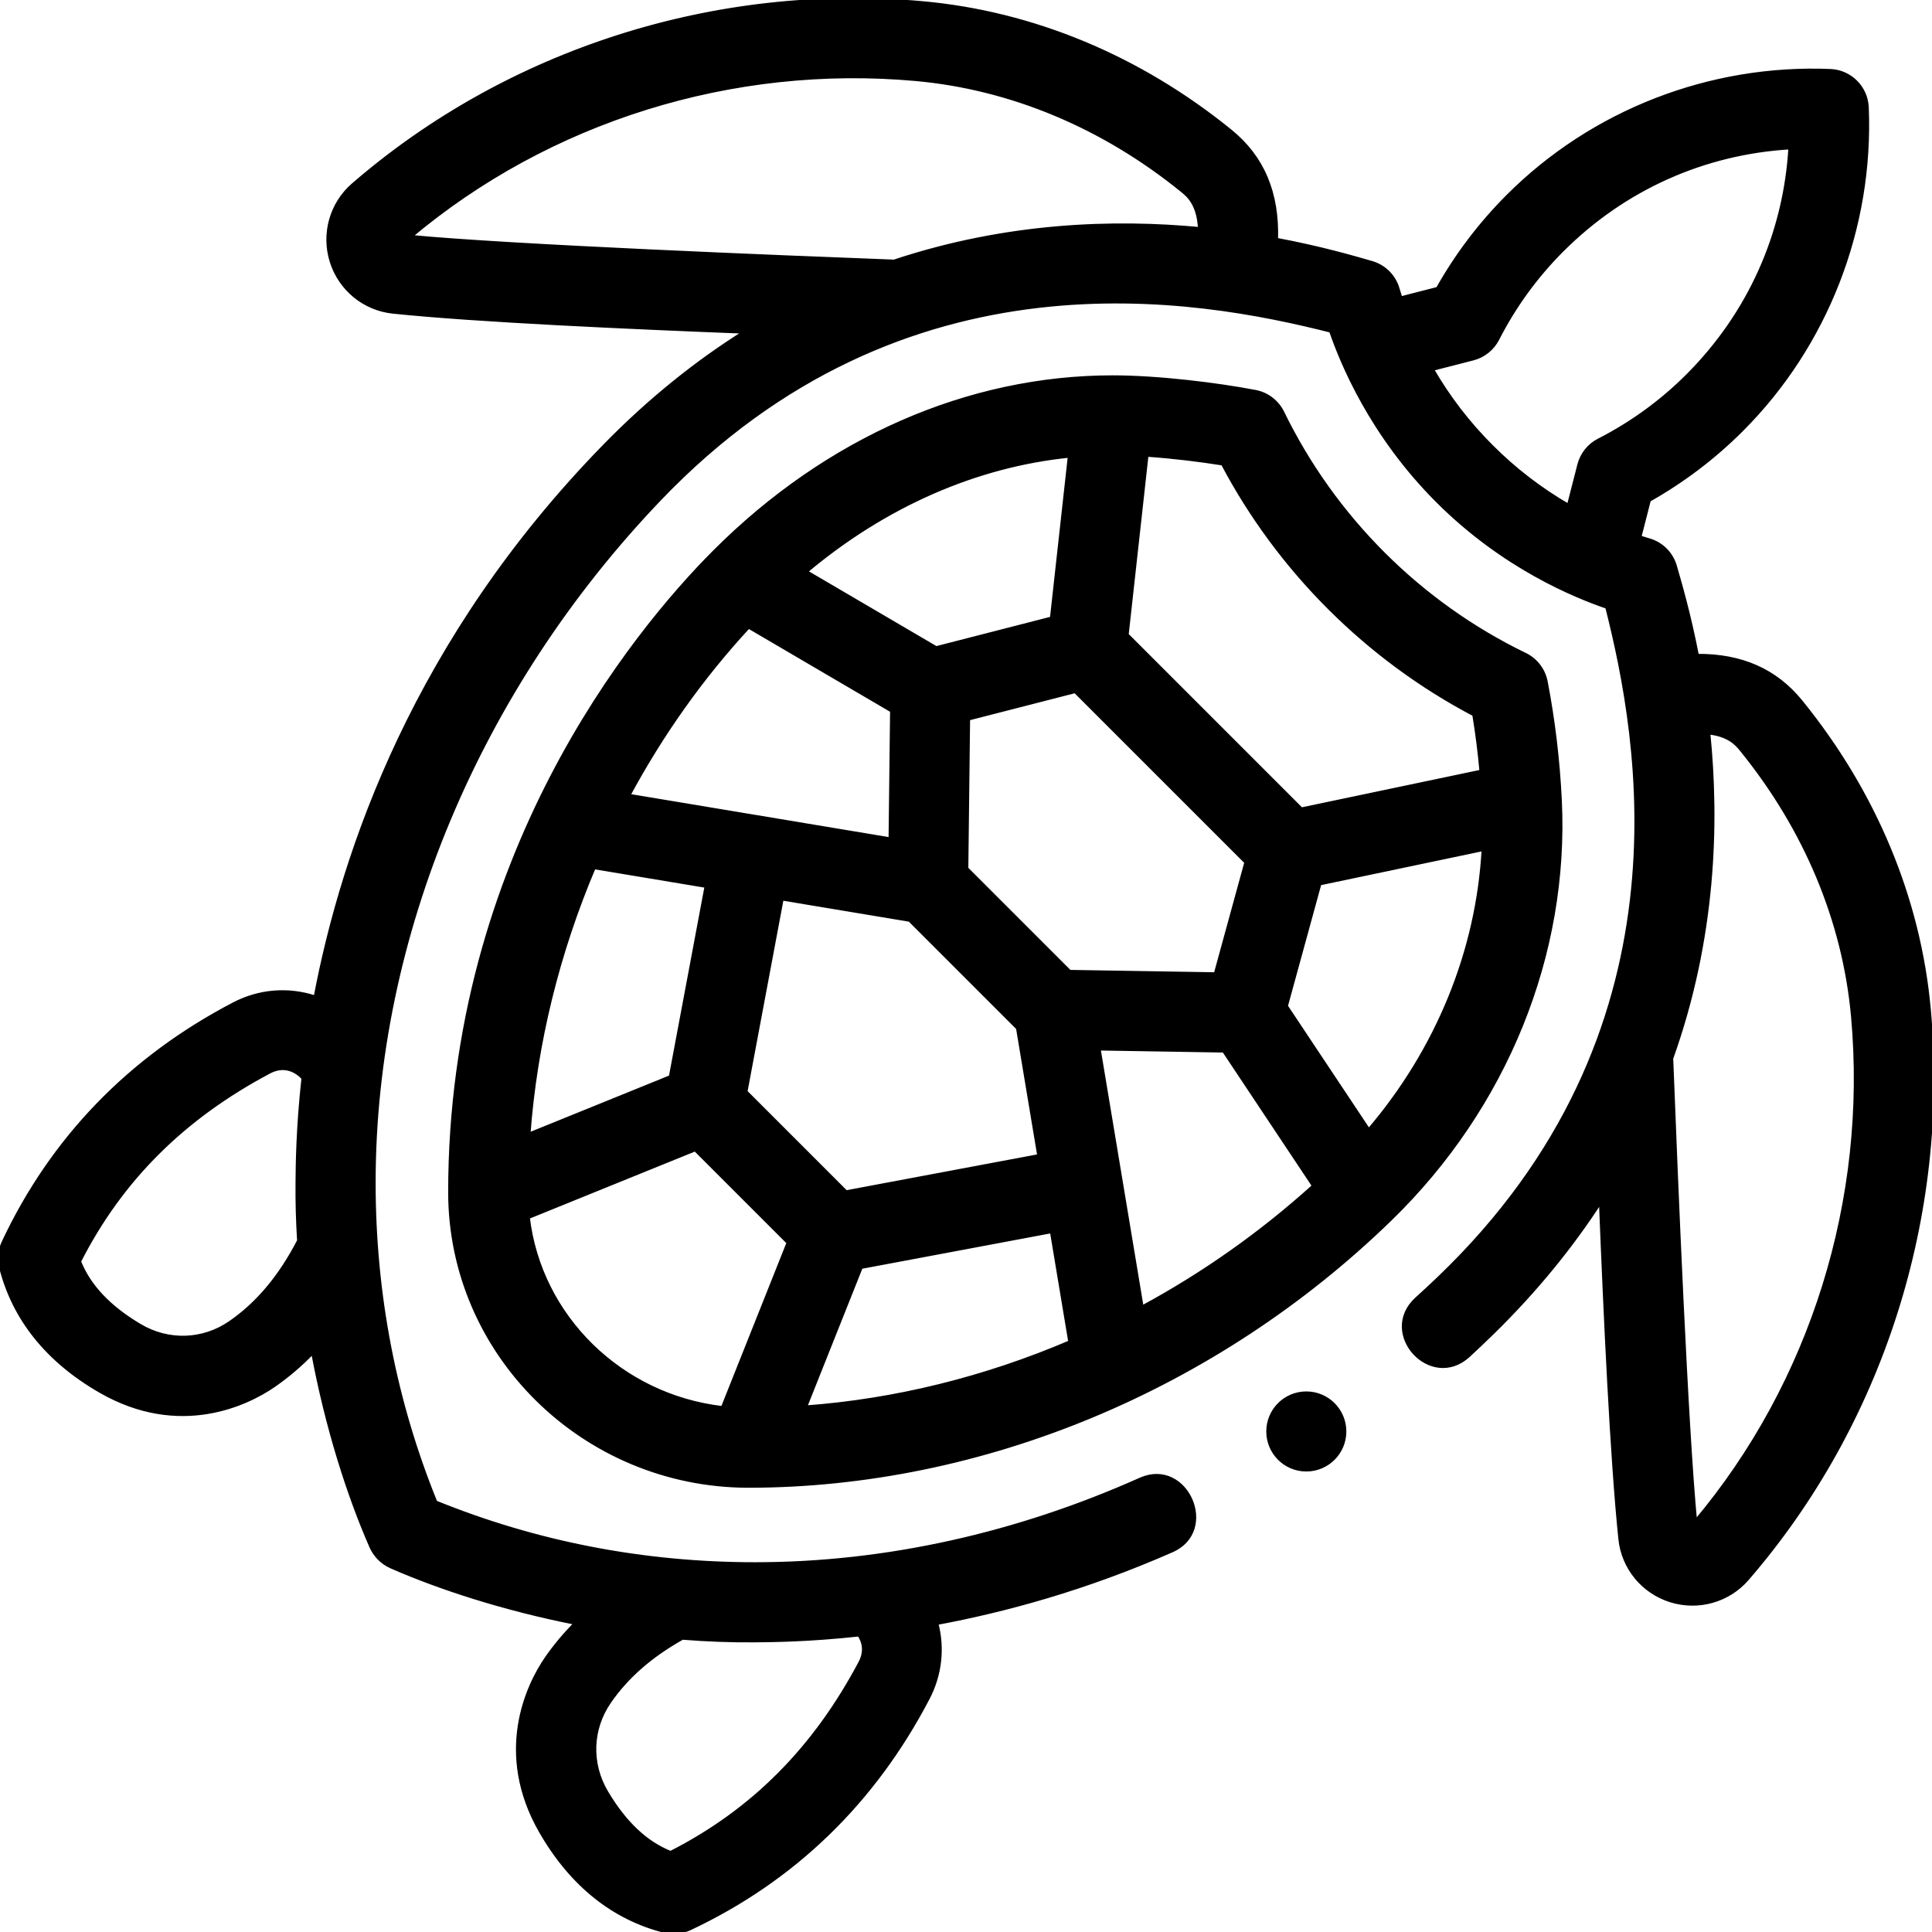
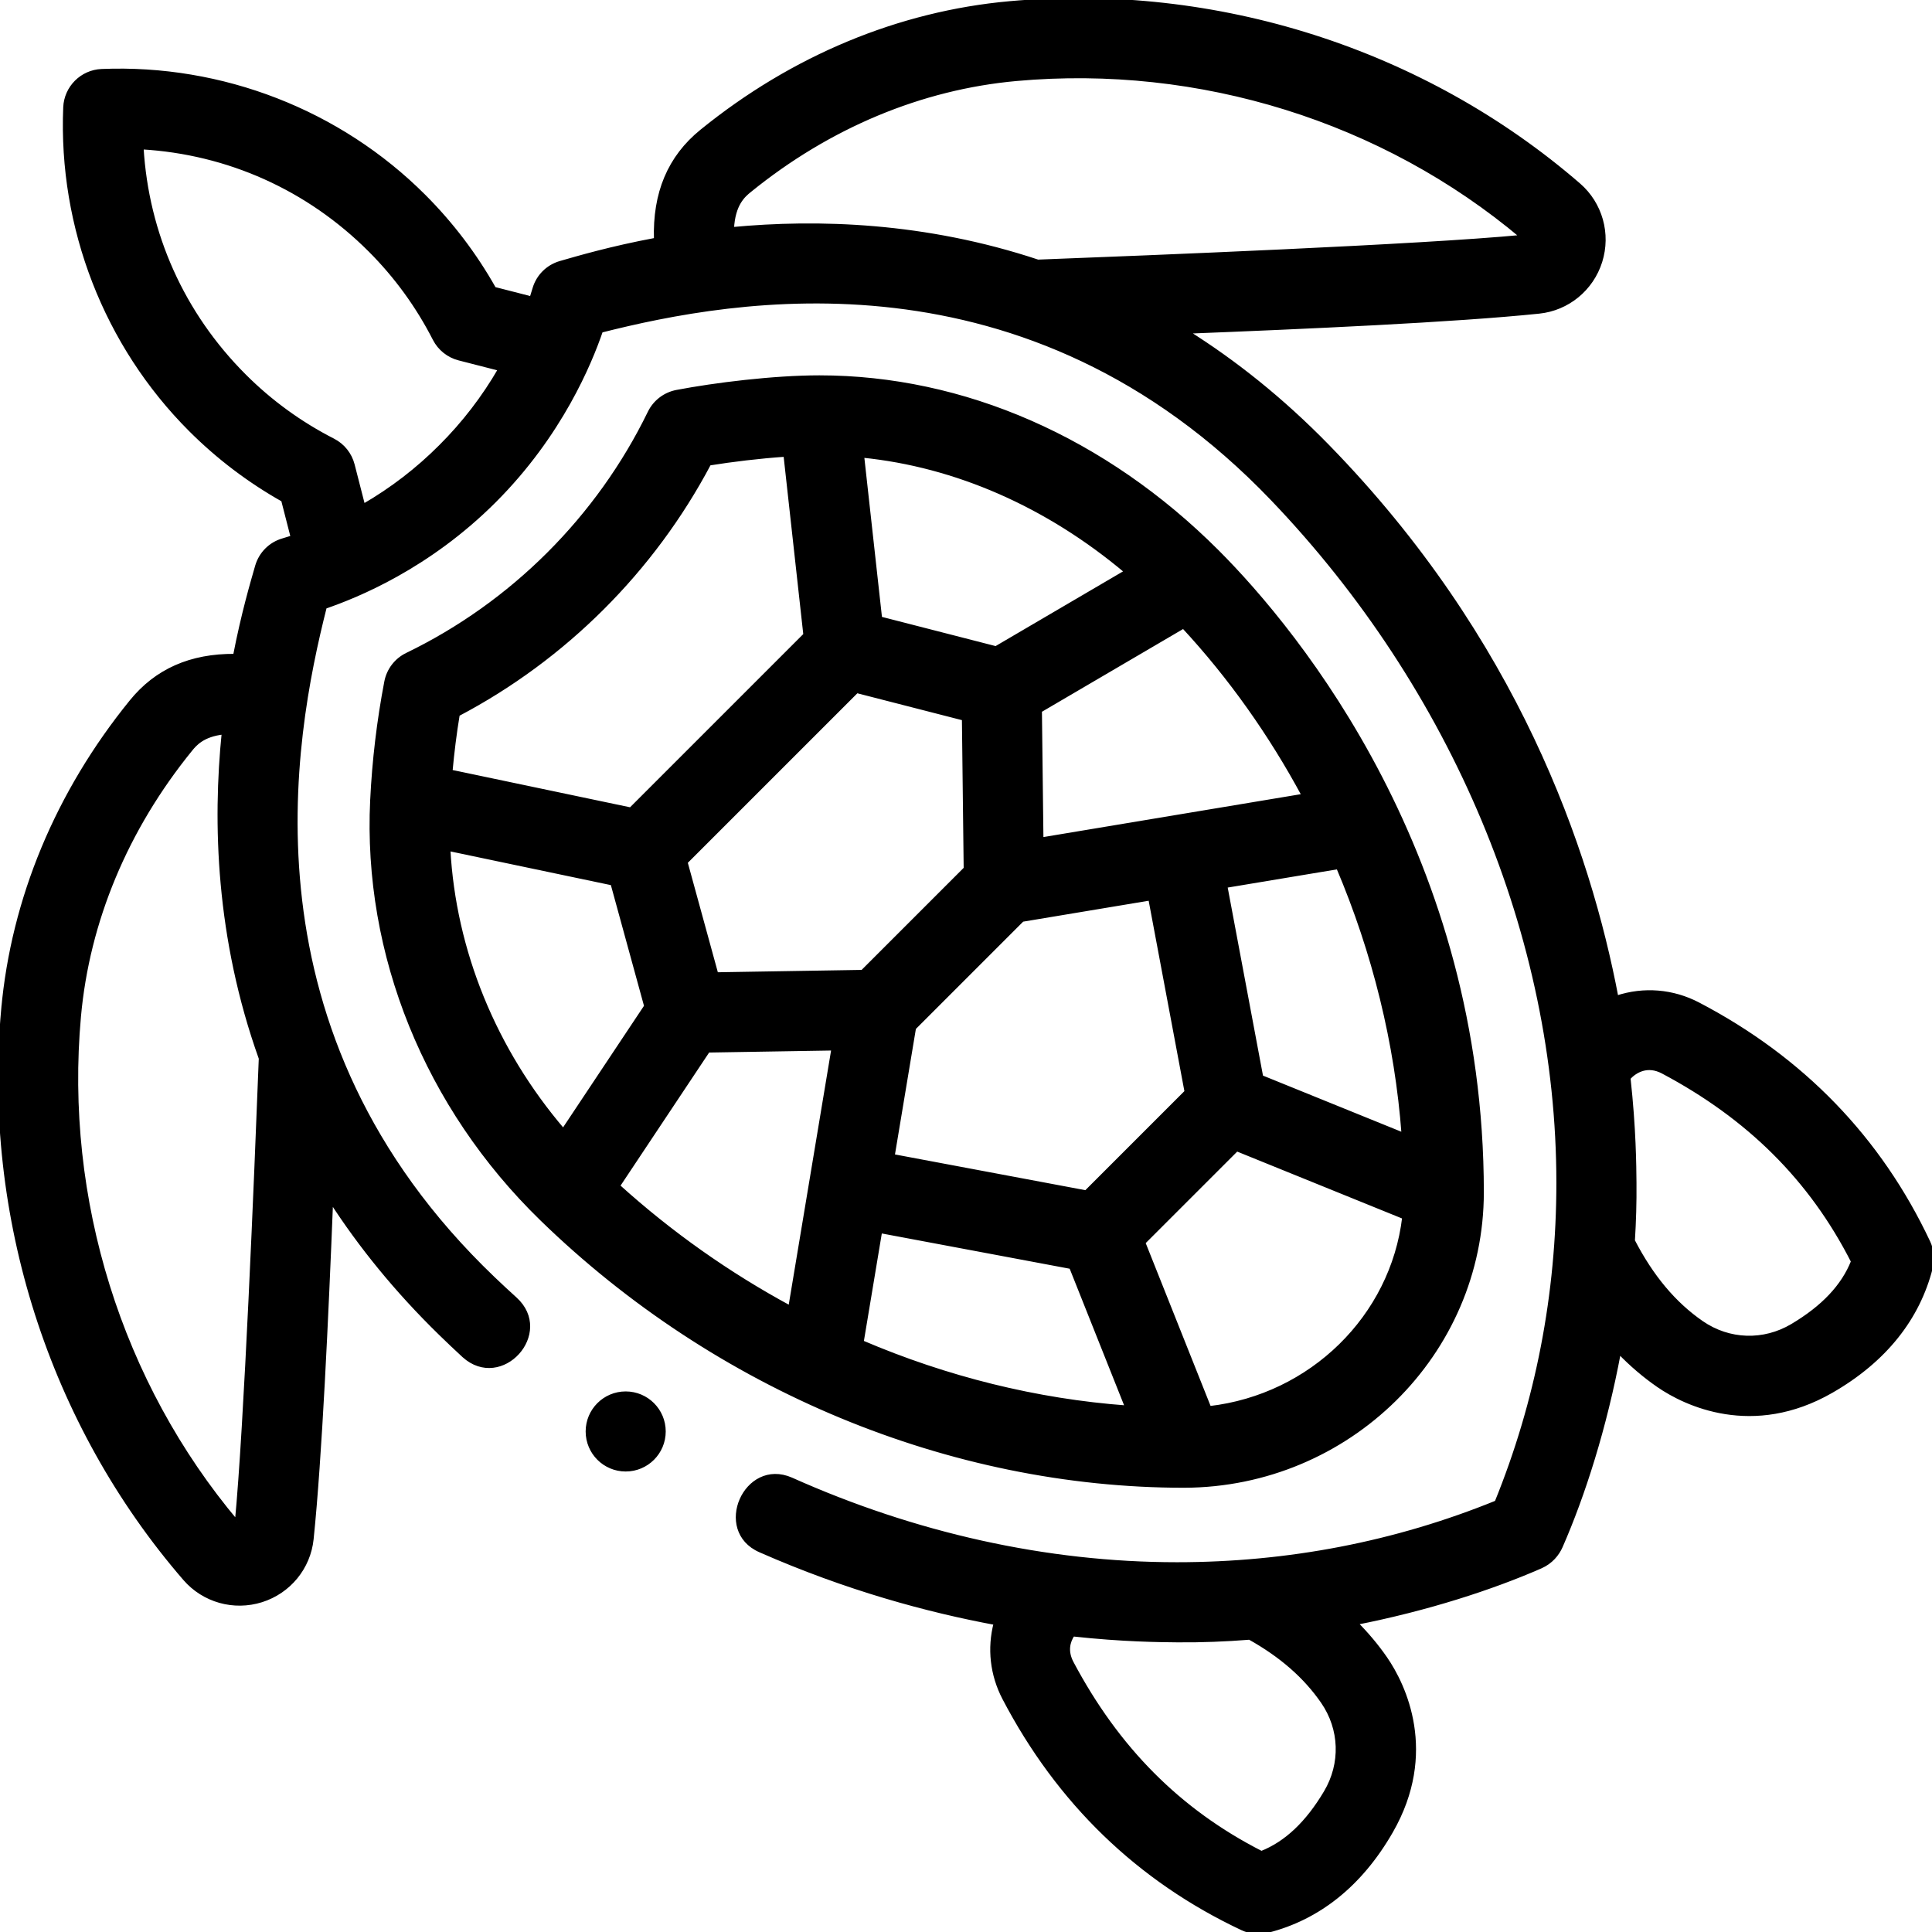
<svg xmlns="http://www.w3.org/2000/svg" width="60" height="60" enable-background="new 0 0 506.495 506.495" version="1.1" viewBox="0 0 59.355 59.355">
-   <g transform="matrix(.11719 0 0 .11719 5.3829e-5 .00014152)" stroke="currentColor" fill="currentColor">
+   <g stroke="currentColor" fill="currentColor" transform="matrix(-.11719 0 0 .11719 59.355 .00014152)">
    <path d="m408.94 209.78c-0.499-10.39-1.743-20.834-3.699-31.042-0.595-3.104-2.621-5.745-5.467-7.121-27.572-13.338-50.15-35.872-63.575-63.451-1.381-2.836-4.019-4.855-7.118-5.446-9.977-1.903-25.41-3.823-37.4-3.823-37.782 0-74.813 16.223-104.27 45.679-21.55 21.55-69.422 80.466-69.422 167.96 0 42.323 35.013 76.859 78.05 76.986h0.037c61.289 0 122.66-25.491 168.38-69.937 30.217-29.375 46.432-69.396 44.488-109.8zm-22.484-22.484c0.825 4.955 1.446 9.959 1.899 14.97l-47.205 9.912-45.767-45.767 5.216-47.179c6.816 0.463 14.041 1.35 19.959 2.3 14.79 27.973 37.922 51.059 65.898 65.764zm-87.122 155.5-11.312-67.904 32.832 0.538 23.605 35.469c-13.817 12.497-29.012 23.195-45.125 31.897zm-32.485-73.295 5.588 33.543-50.651 9.505-26.336-26.336 9.505-50.651 33.543 5.588zm-55.642-119.64c20.691-17.41 44.643-27.921 69.244-30.389l-4.715 42.649-30.325 7.787zm14.491 182.3 50.026-9.387 4.843 29.073c-22.244 9.508-45.783 15.368-69.527 17.112zm92.979-76.773-38.281-0.627-27.044-27.044 0.465-39.318 28.061-7.206 44.848 44.847zm-122.44-91.119 37.602 22.039-0.399 33.721-68.729-11.449c8.659-16.091 19.252-31.062 31.526-44.311zm-40.535 63.086 29.519 4.917-9.395 50.065-37.271 15.118c1.765-23.964 7.68-47.801 17.147-70.1zm-17.312 91.75 43.873-17.796 24.454 24.454-17.269 43.353c-26.711-3.07-47.967-23.895-51.058-50.011zm220.43-22.732-21.701-32.607 8.818-32.155 42.981-9.025c-1.442 26.704-12.029 52.661-30.098 73.787zm146.86-31.685c-2.609-28.972-14.225-56.893-33.592-80.745-6.614-8.146-15.578-12.12-27.197-12.031-2.136-11.034-4.556-19.208-5.775-23.457-0.955-3.316-3.507-5.883-6.823-6.838-0.842-0.244-1.677-0.504-2.509-0.771l2.506-9.772c8.903-5.014 17.053-11.196 24.274-18.418 22.177-22.177 34.148-52.974 32.847-84.493-0.215-5.199-4.38-9.364-9.578-9.579-31.529-1.298-62.317 10.67-84.494 32.848-7.222 7.222-13.403 15.372-18.417 24.273l-9.755 2.502c-0.263-0.822-0.521-1.646-0.761-2.477-0.955-3.316-3.522-5.869-6.838-6.823-4.447-1.276-13.196-3.867-25.02-6.071 0.386-12.219-3.568-21.586-11.998-28.431-23.856-19.37-51.777-30.986-80.748-33.595-54.18-4.882-108.56 12.49-149.2 47.656-5.721 4.951-7.943 12.836-5.66 20.09 2.274 7.222 8.582 12.39 16.07 13.167 22.12 2.294 61.665 4.047 92.369 5.256-12.495 7.836-24.913 17.678-36.938 30.001-49.363 50.584-68.375 105.69-75.742 144.53-0.019-6e-3 -0.037-0.014-0.057-0.02-7.106-2.344-14.687-1.719-21.346 1.759-27.267 14.242-47.572 35.234-60.353 62.393-0.986 2.096-1.214 4.47-0.645 6.715 3.335 13.153 11.988 24.26 26.104 32.357 20.59 11.812 38.215 3.411 45.346-1.516 3.661-2.529 7.091-5.466 10.29-8.781 3.688 19.808 9.421 37.667 15.273 50.997 0.877 1.997 2.565 4.096 5.289 5.289 12.757 5.588 29.651 11.081 48.432 14.778-2.888 2.904-5.486 5.984-7.746 9.256-4.926 7.13-13.327 24.756-1.516 45.346 8.097 14.115 19.205 22.769 32.357 26.104 2.246 0.569 4.619 0.341 6.715-0.645 27.158-12.78 48.15-33.086 62.393-60.353 3.208-6.143 3.982-13.068 2.245-19.682 17.769-3.301 39.023-9.034 61.746-19.045 11.969-5.256 3.787-23.889-8.182-18.634-32.277 14.442-66.802 22.222-101.1 22.218-29.19 0-57.382-5.452-83.778-16.193-10.741-26.396-16.193-54.589-16.193-83.778-7e-3 -64.41 27.429-129.6 74.883-179.22 64.34-67.281 141.26-52.955 176.06-44.145 2.871 8.372 10.578 27.224 27.952 44.598 17.373 17.373 36.07 24.925 44.442 27.796 8.81 34.804 23.136 111.72-44.145 176.06-1.894 1.811-3.81 3.593-5.748 5.345-9.822 8.888 3.656 23.782 13.478 14.894 2.054-1.894 4.103-3.837 6.144-5.828 11.605-11.325 21.016-22.998 28.618-34.755 1.203 30.117 2.906 67.418 5.109 88.656 0.777 7.488 5.945 13.796 13.167 16.07 7.254 2.283 15.14 0.062 20.09-5.66 35.166-40.639 52.539-95.018 47.657-149.2zm-307.74 165.36c4.461-0.044 14.079-0.103 27.282-1.545 1.236 1.825 1.906 4.381 0.287 7.431-11.876 22.376-28.014 38.785-49.713 49.819-6.5-2.584-12.032-7.813-16.834-15.889-4.459-7.499-4.161-16.603 0.781-23.755 4.561-6.603 10.861-12.113 19.152-16.752 6.291 0.503 12.662 0.755 19.045 0.691zm-137.56-83.299c-7.152 4.941-16.256 5.24-23.755 0.781-8.076-4.803-13.304-10.334-15.889-16.834 11.035-21.699 27.443-37.837 49.819-49.713 4.05-2.15 7.229-0.266 8.98 1.624-1.464 13.307-1.52 22.992-1.564 27.475-0.05 5.081 0.101 10.154 0.415 15.187-4.891 9.452-10.798 16.501-18.006 21.48zm174.01-278.19c-29.187-1.111-100.51-3.94-126.92-6.483 36.359-30.612 84.522-45.666 132.54-41.34 24.996 2.25 49.179 12.348 69.933 29.199 1.548 1.257 4.309 3.505 4.62 10.097-22.379-2.12-50.552-1.314-80.169 8.527zm140.99 28.193 10.759-2.759c2.777-0.712 5.115-2.583 6.421-5.136 4.406-8.624 10.1-16.456 16.922-23.278 16.221-16.221 37.197-25.593 59.865-26.925-1.332 22.668-10.704 43.645-26.925 59.866-6.821 6.822-14.653 12.516-23.278 16.922-2.554 1.305-4.425 3.643-5.137 6.421l-2.761 10.768c-7.426-4.288-14.247-9.536-20.269-15.58-6.052-6.03-11.306-12.861-15.597-20.299zm69.042 302.27c-2.399-24.913-5.051-89.777-6.278-121.56 11.317-31.648 12.097-61.872 9.711-85.426 5.527 0.605 7.543 3.079 8.707 4.512 16.852 20.754 26.949 44.937 29.199 69.933 4.327 48.014-10.726 96.177-41.339 132.54zm-91.969-23.757c0 5.521-4.475 9.996-9.996 9.996s-9.996-4.475-9.996-9.996 4.475-9.996 9.996-9.996 9.996 4.475 9.996 9.996z" />
  </g>
</svg>
